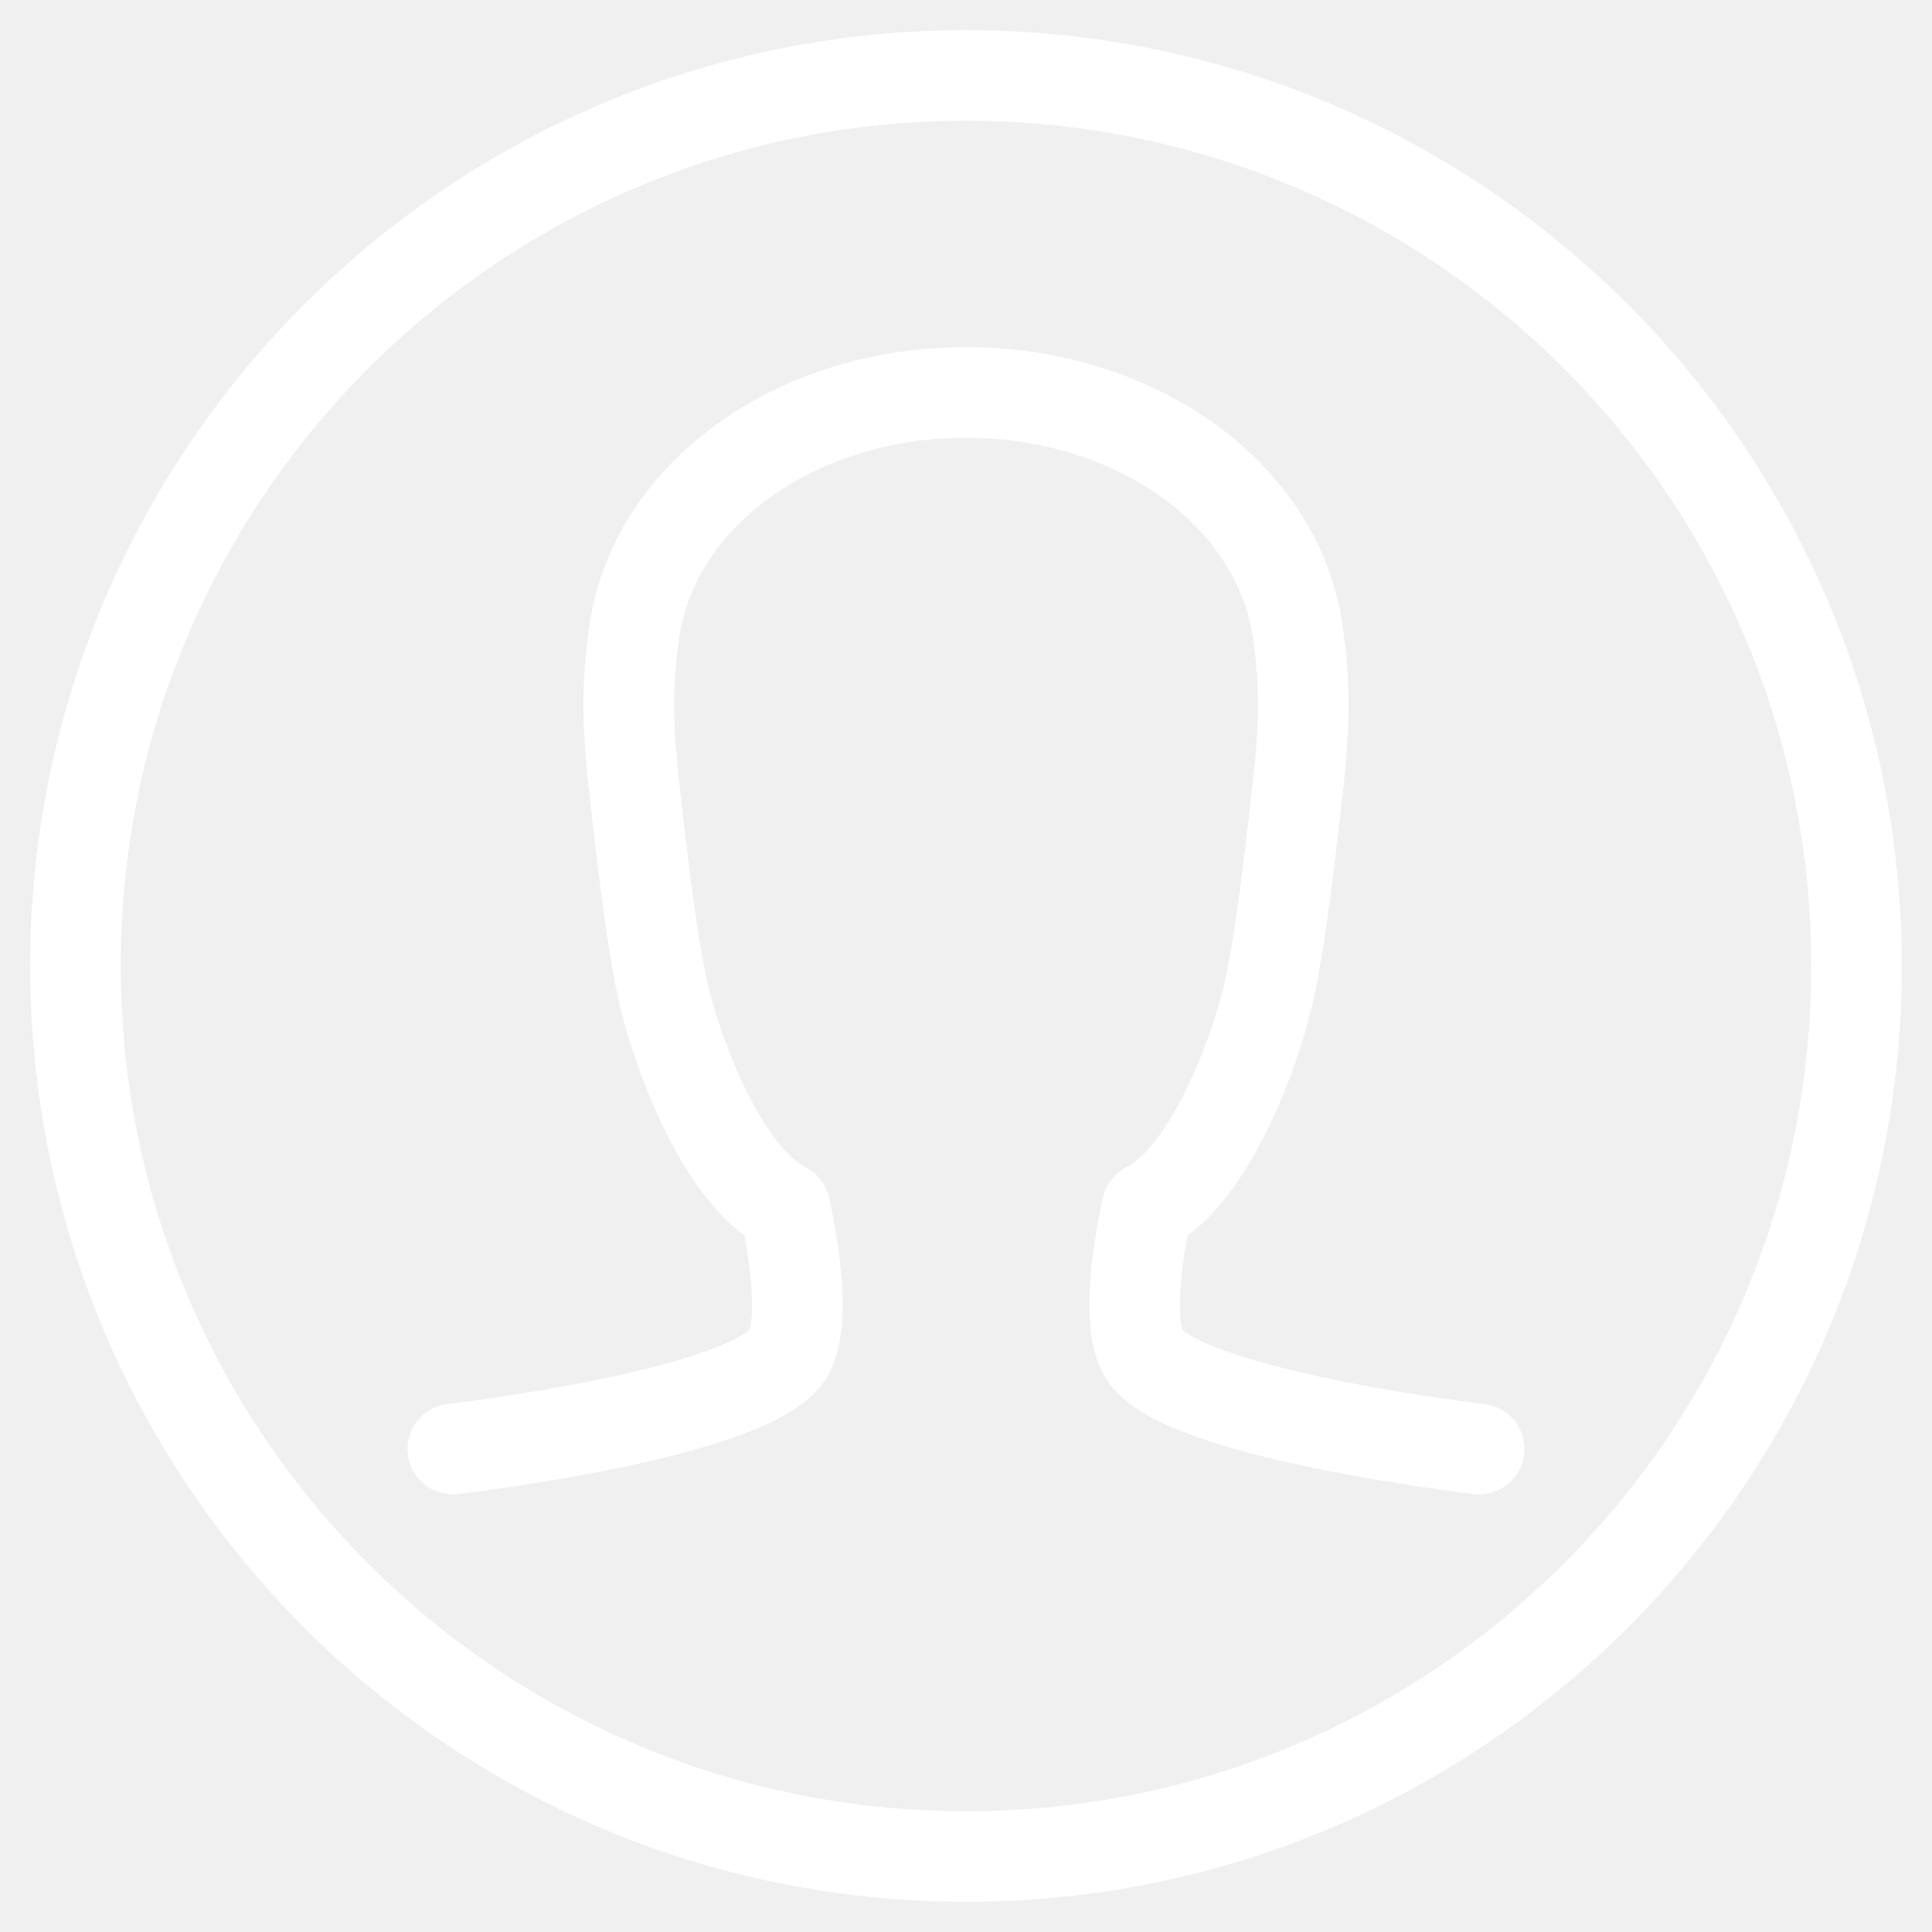
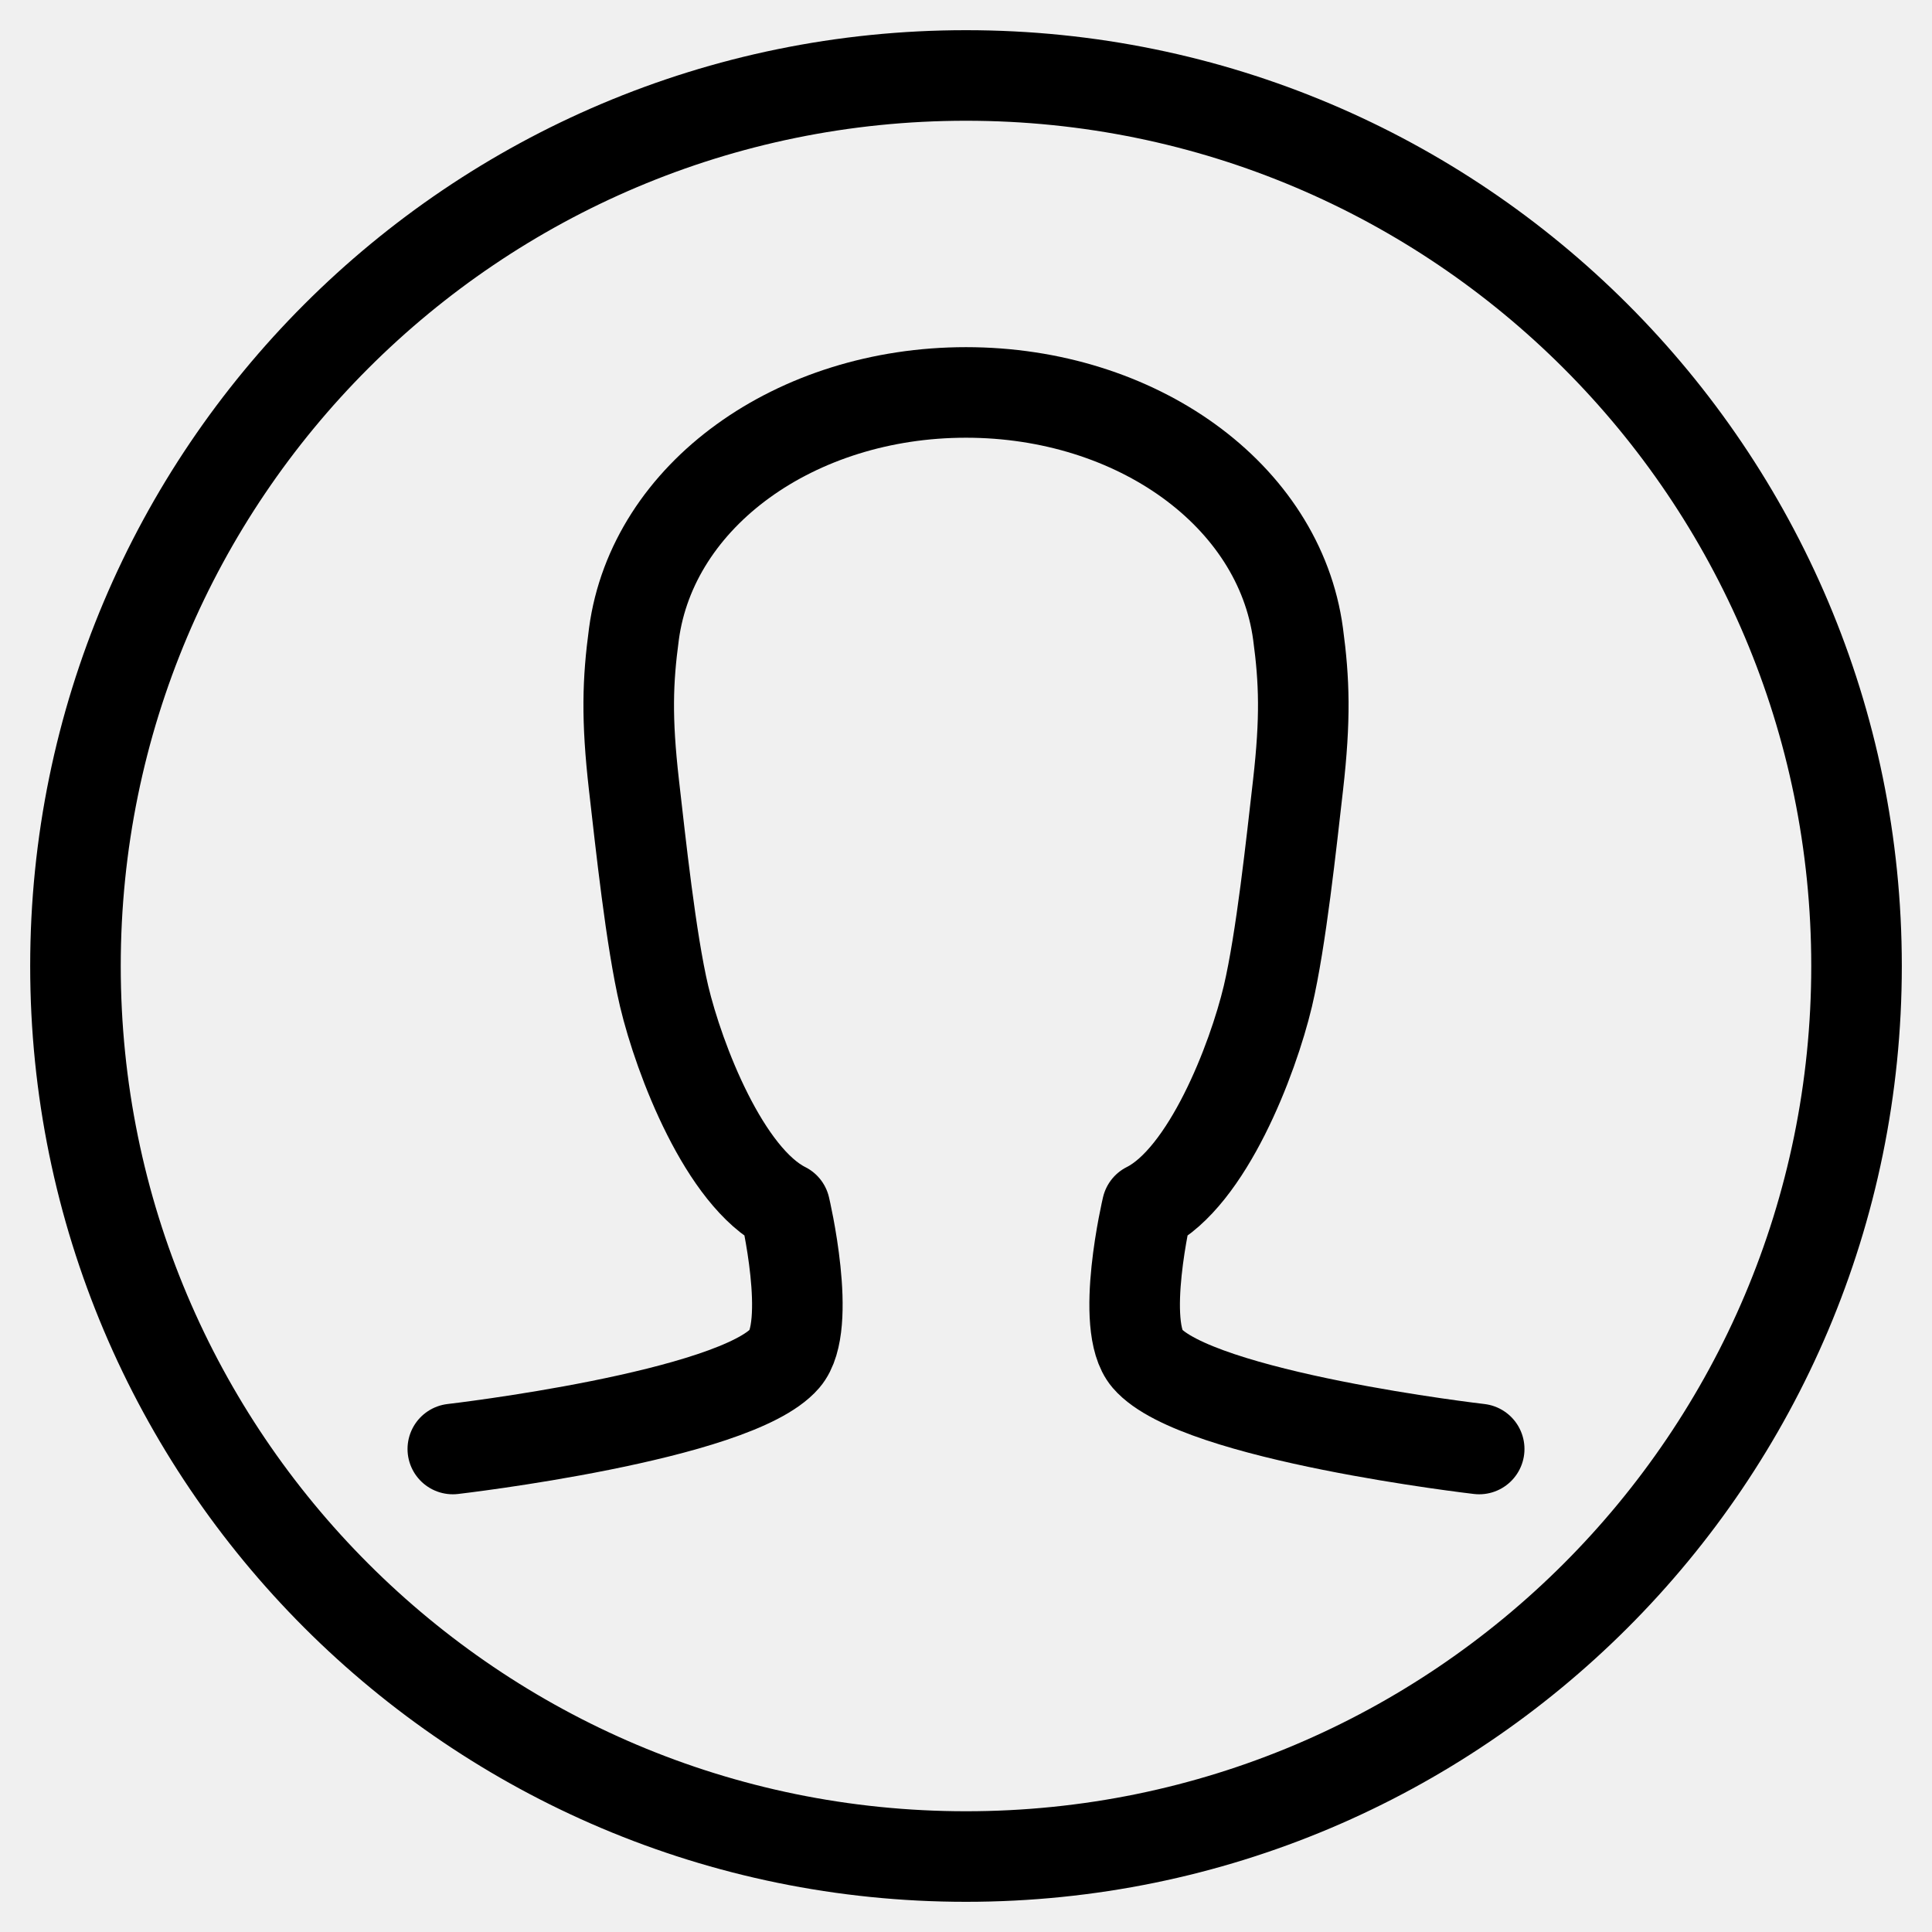
<svg xmlns="http://www.w3.org/2000/svg" width="32" height="32" viewBox="0 0 32 32" fill="none">
  <g id="Profile">
-     <path id="Vector" d="M30.75 16C30.75 24.146 24.146 30.75 16 30.75C7.854 30.75 1.25 24.146 1.25 16C1.25 7.854 7.854 1.25 16 1.25C24.146 1.25 30.75 7.854 30.75 16Z" stroke="white" stroke-width="1.5" stroke-linecap="round" stroke-linejoin="round" />
-     <path id="Vector_2" d="M24.5 24C24.5 24 19.825 23.46 19 22.5C18.535 21.96 19 20 19 20C20 19.5 20.75 17.55 21 16.5C21.22 15.565 21.39 13.955 21.5 13C21.625 11.9 21.605 11.28 21.5 10.5C21.19 8.195 18.82 6.5 16 6.5C13.18 6.5 10.81 8.195 10.5 10.5C10.395 11.28 10.375 11.9 10.5 13C10.61 13.955 10.78 15.565 11 16.5C11.25 17.55 12 19.5 13 20C13 20 13.465 21.96 13 22.5C12.175 23.46 7.5 24 7.5 24" stroke="white" stroke-width="1.5" stroke-linecap="round" stroke-linejoin="round" />
+     <path id="Vector" d="M30.75 16C30.75 24.146 24.146 30.75 16 30.75C7.854 30.75 1.25 24.146 1.25 16C1.25 7.854 7.854 1.25 16 1.25C24.146 1.25 30.75 7.854 30.75 16Z" stroke="currentColor" stroke-width="1.5" stroke-linecap="round" stroke-linejoin="round" />
+     <path id="Vector_2" d="M24.5 24C24.5 24 19.825 23.46 19 22.5C18.535 21.96 19 20 19 20C20 19.5 20.75 17.55 21 16.5C21.22 15.565 21.39 13.955 21.5 13C21.625 11.9 21.605 11.28 21.5 10.5C21.19 8.195 18.82 6.5 16 6.5C13.18 6.5 10.81 8.195 10.5 10.5C10.395 11.28 10.375 11.9 10.5 13C10.61 13.955 10.78 15.565 11 16.5C11.25 17.55 12 19.5 13 20C13 20 13.465 21.96 13 22.5C12.175 23.46 7.5 24 7.5 24" stroke="currentColor" stroke-width="1.5" stroke-linecap="round" stroke-linejoin="round" />
  </g>
</svg>
